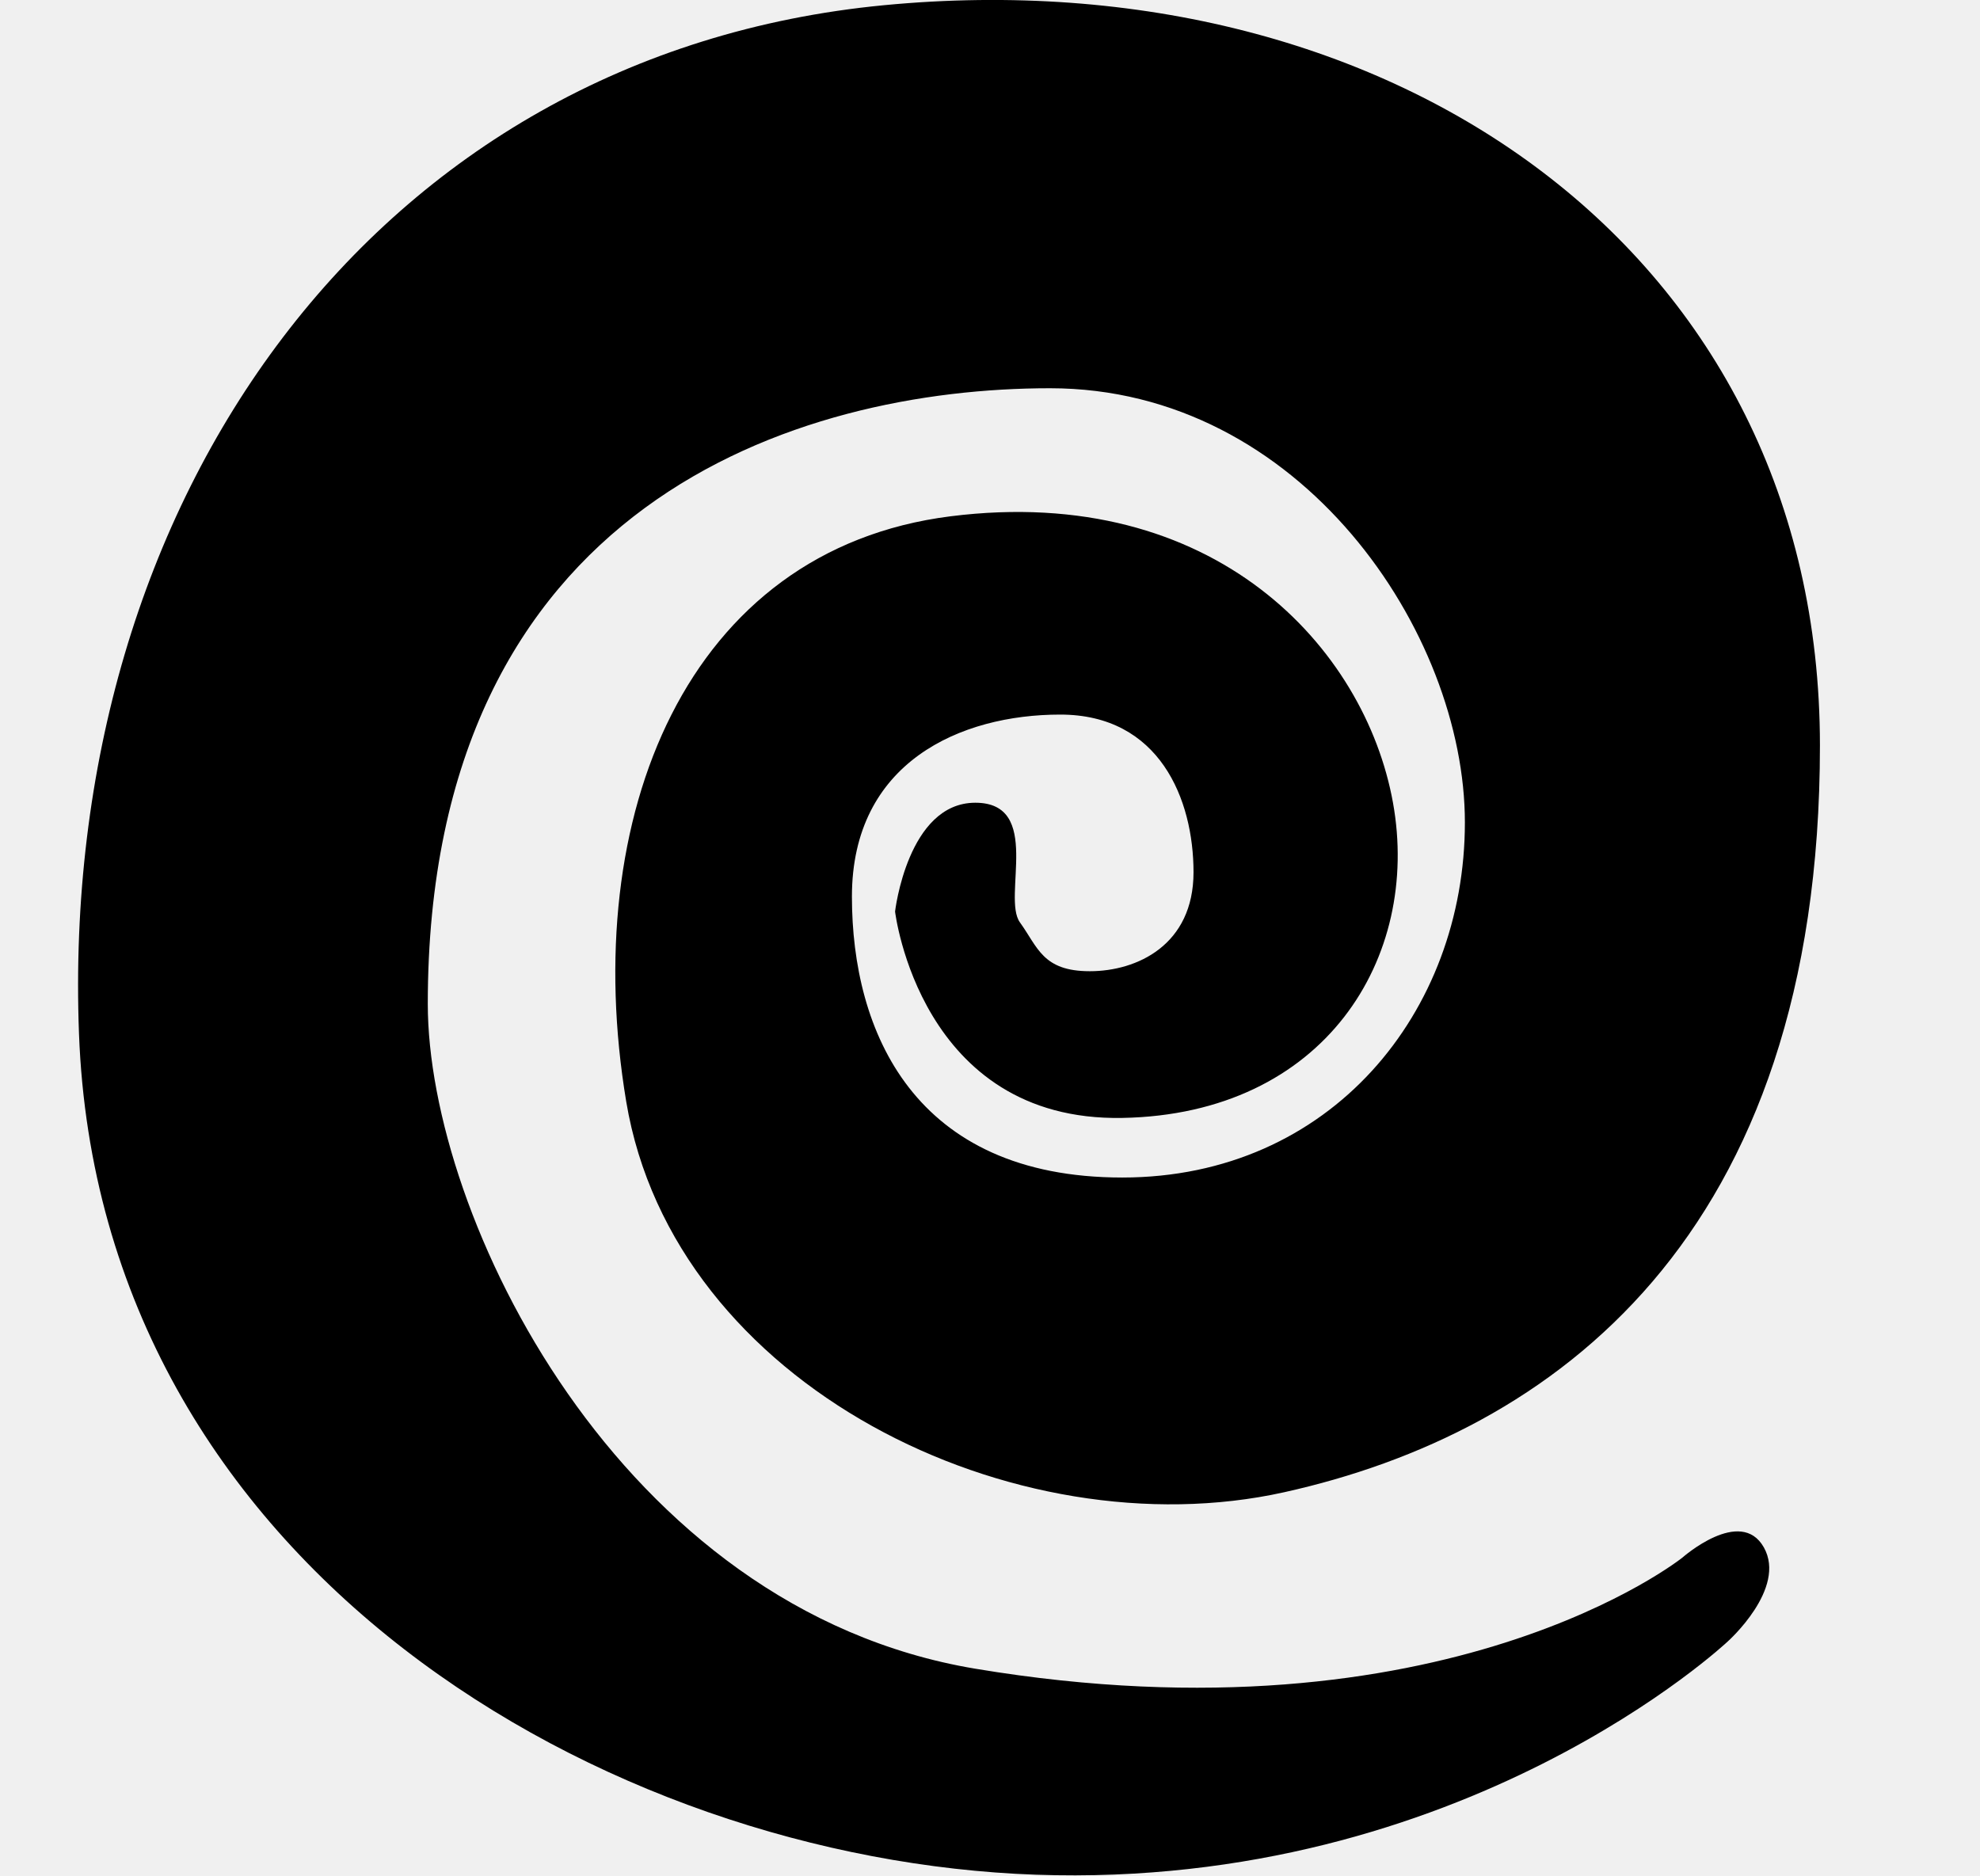
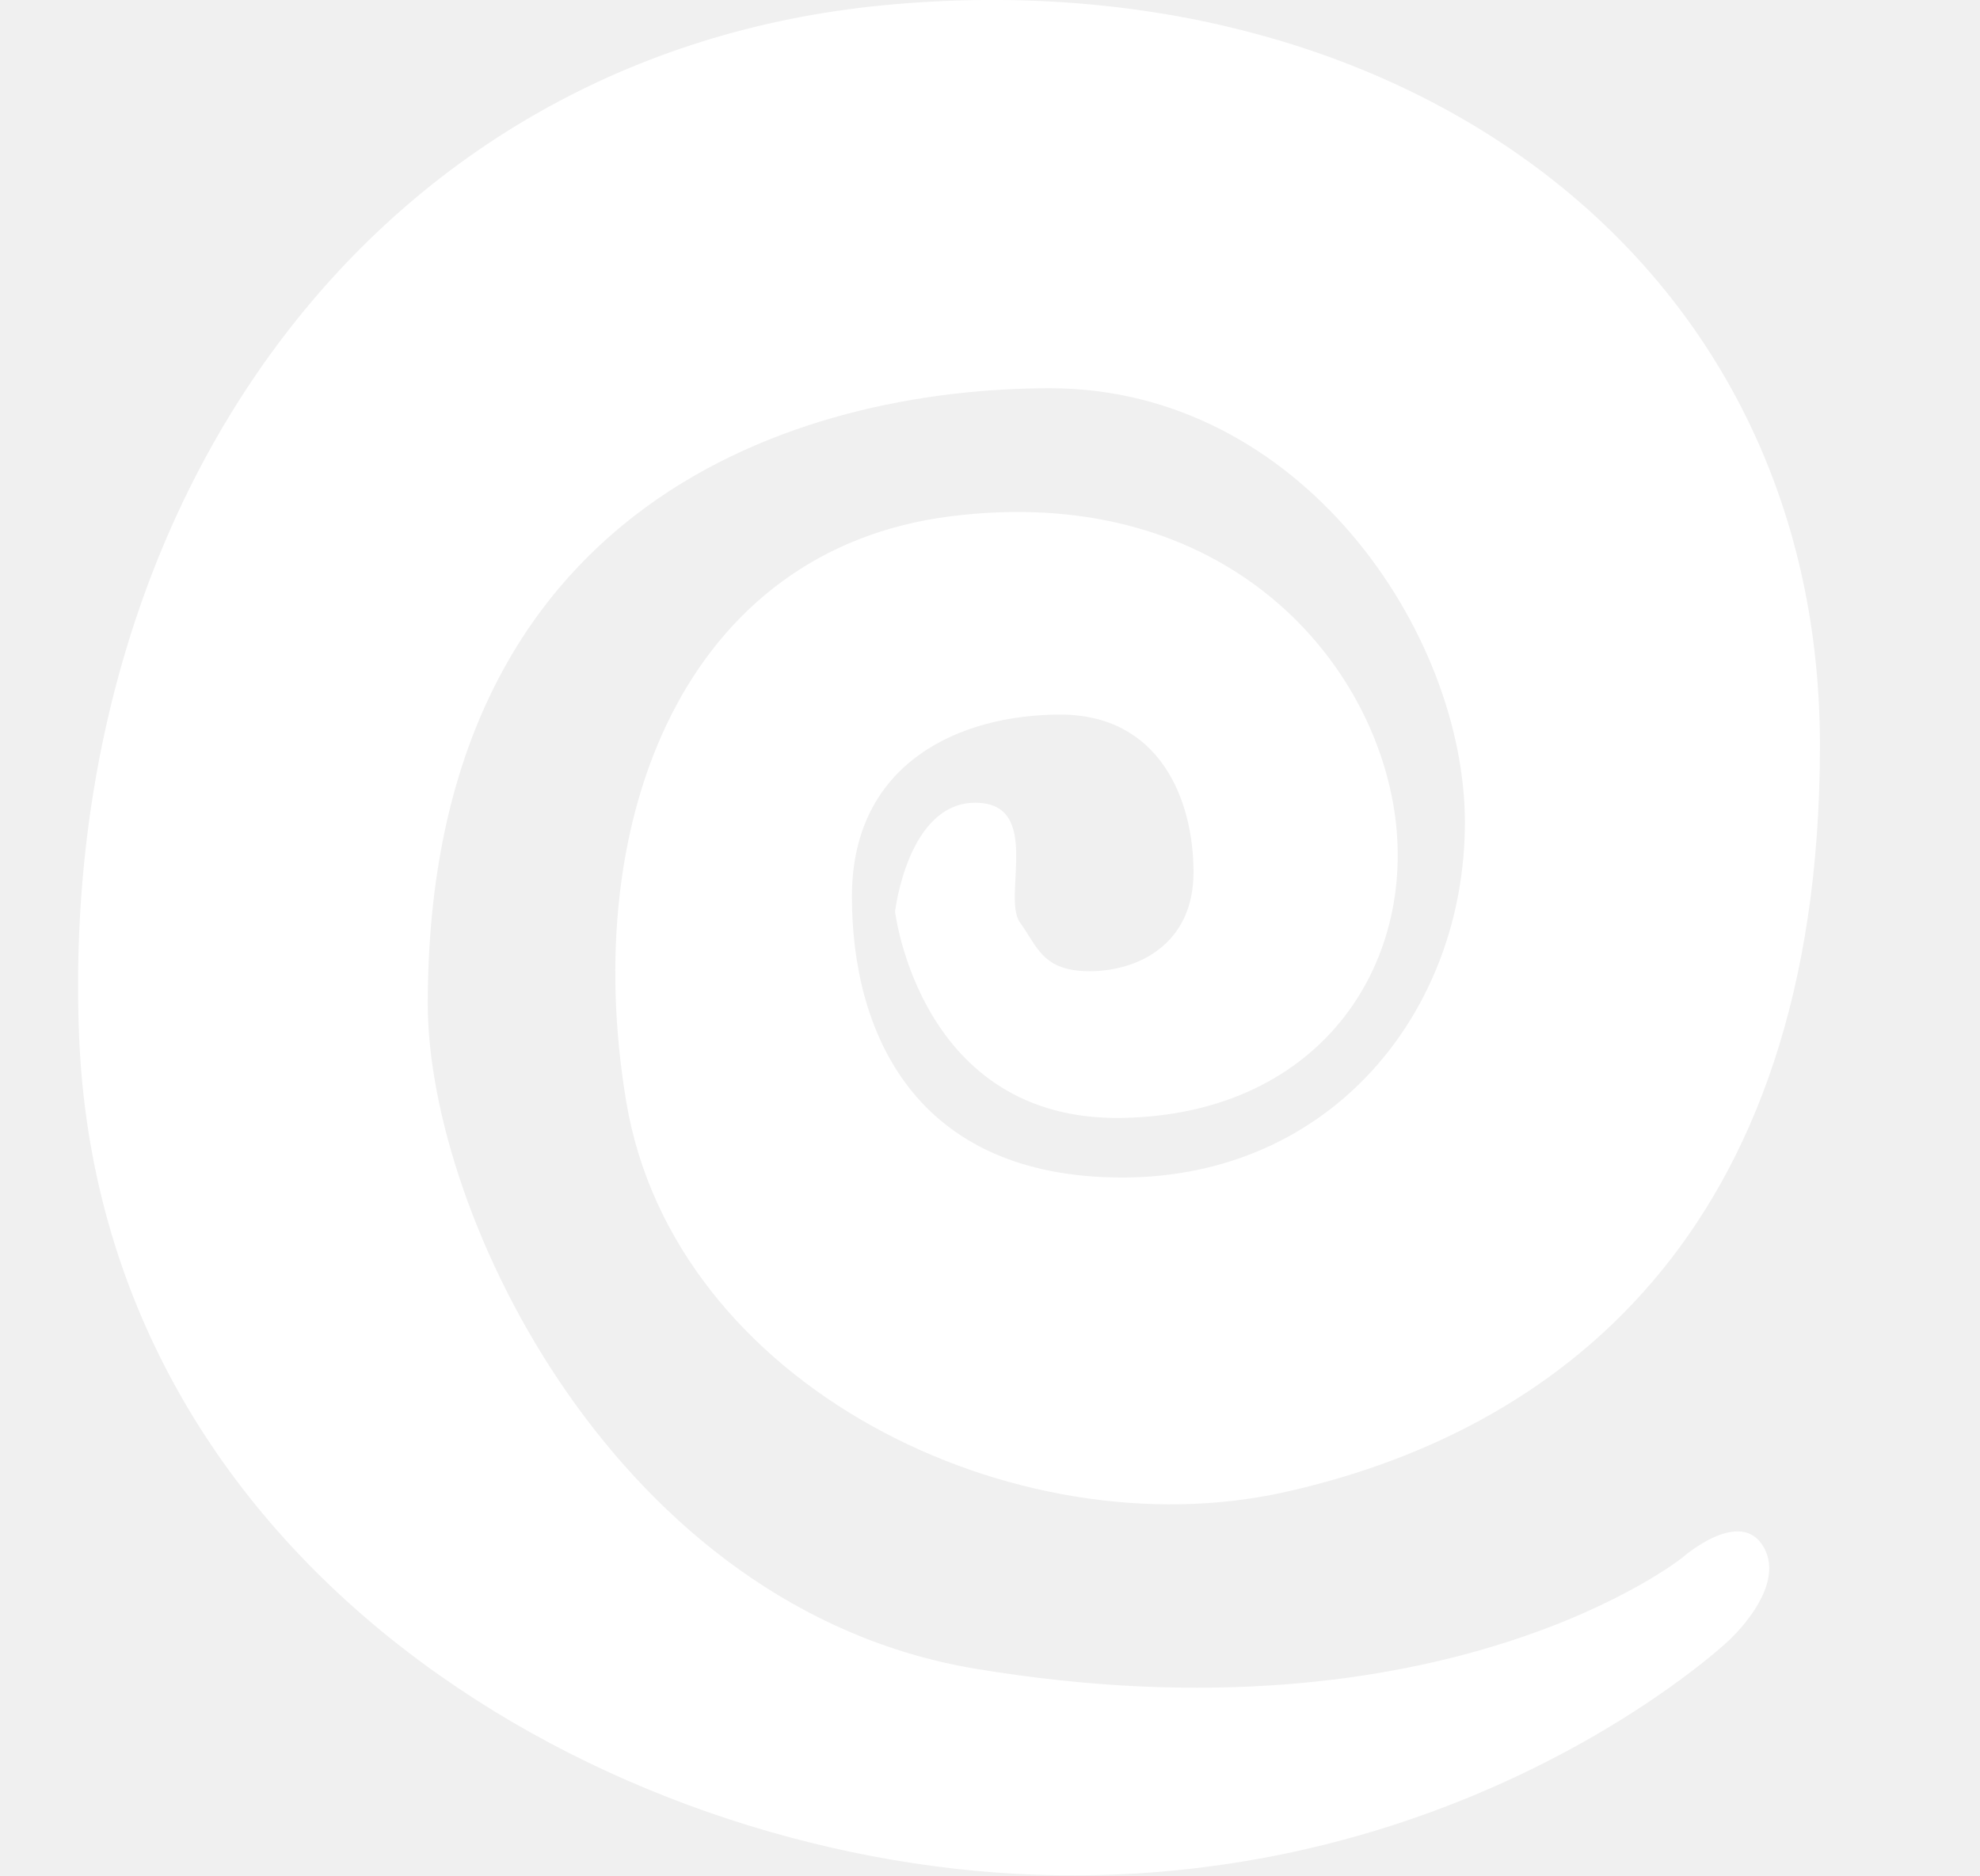
<svg xmlns="http://www.w3.org/2000/svg" width="19" height="18" viewBox="0 0 19 18" fill="none">
  <g id="Elemento Outline" clip-path="url(#clip0_1257_35419)">
-     <path id="Vector" fill-rule="evenodd" clip-rule="evenodd" d="M16.145 14.948C16.145 14.948 13.876 16.768 9.359 16.015C5.932 15.443 4.105 11.666 4.105 9.635C4.105 4.821 7.668 3.726 10.076 3.726C12.485 3.726 14.057 6.074 14.057 7.893C14.057 9.711 12.771 11.301 10.769 11.301C8.768 11.301 8.175 9.896 8.175 8.605C8.175 7.313 9.22 6.858 10.174 6.858C11.127 6.858 11.453 7.671 11.453 8.371C11.453 9.07 10.91 9.321 10.458 9.321C10.005 9.321 9.96 9.092 9.787 8.852C9.614 8.612 10.008 7.704 9.359 7.704C8.71 7.704 8.589 8.748 8.589 8.748C8.589 8.748 8.826 10.764 10.769 10.729C12.713 10.694 13.635 9.192 13.367 7.704C13.099 6.216 11.655 4.636 9.121 4.955C6.588 5.275 5.553 7.835 6.009 10.571C6.465 13.307 9.743 14.892 12.32 14.322C14.897 13.751 17.464 11.886 17.464 7.155C17.464 2.425 13.367 -0.419 8.482 0.05C3.597 0.519 0.564 4.79 0.758 9.921C0.952 15.053 5.822 17.848 9.939 17.992C14.057 18.136 16.581 15.752 16.581 15.752C16.581 15.752 17.148 15.246 16.926 14.851C16.703 14.455 16.145 14.948 16.145 14.948Z" fill="currentColor" />
+     <path id="Vector" fill-rule="evenodd" clip-rule="evenodd" d="M16.145 14.948C16.145 14.948 13.876 16.768 9.359 16.015C5.932 15.443 4.105 11.666 4.105 9.635C4.105 4.821 7.668 3.726 10.076 3.726C12.485 3.726 14.057 6.074 14.057 7.893C14.057 9.711 12.771 11.301 10.769 11.301C8.768 11.301 8.175 9.896 8.175 8.605C8.175 7.313 9.22 6.858 10.174 6.858C11.127 6.858 11.453 7.671 11.453 8.371C11.453 9.07 10.91 9.321 10.458 9.321C10.005 9.321 9.96 9.092 9.787 8.852C9.614 8.612 10.008 7.704 9.359 7.704C8.71 7.704 8.589 8.748 8.589 8.748C8.589 8.748 8.826 10.764 10.769 10.729C12.713 10.694 13.635 9.192 13.367 7.704C13.099 6.216 11.655 4.636 9.121 4.955C6.588 5.275 5.553 7.835 6.009 10.571C6.465 13.307 9.743 14.892 12.32 14.322C14.897 13.751 17.464 11.886 17.464 7.155C17.464 2.425 13.367 -0.419 8.482 0.05C3.597 0.519 0.564 4.79 0.758 9.921C0.952 15.053 5.822 17.848 9.939 17.992C14.057 18.136 16.581 15.752 16.581 15.752C16.581 15.752 17.148 15.246 16.926 14.851C16.703 14.455 16.145 14.948 16.145 14.948Z" fill="white" />
  </g>
  <defs>
    <clipPath id="clip0_1257_35419">
-       <rect width="18" height="18" fill="currentColor" transform="translate(0.116699)" />
+       <rect width="18" height="18" fill="white" transform="translate(0.116699)" />
    </clipPath>
  </defs>
</svg>
